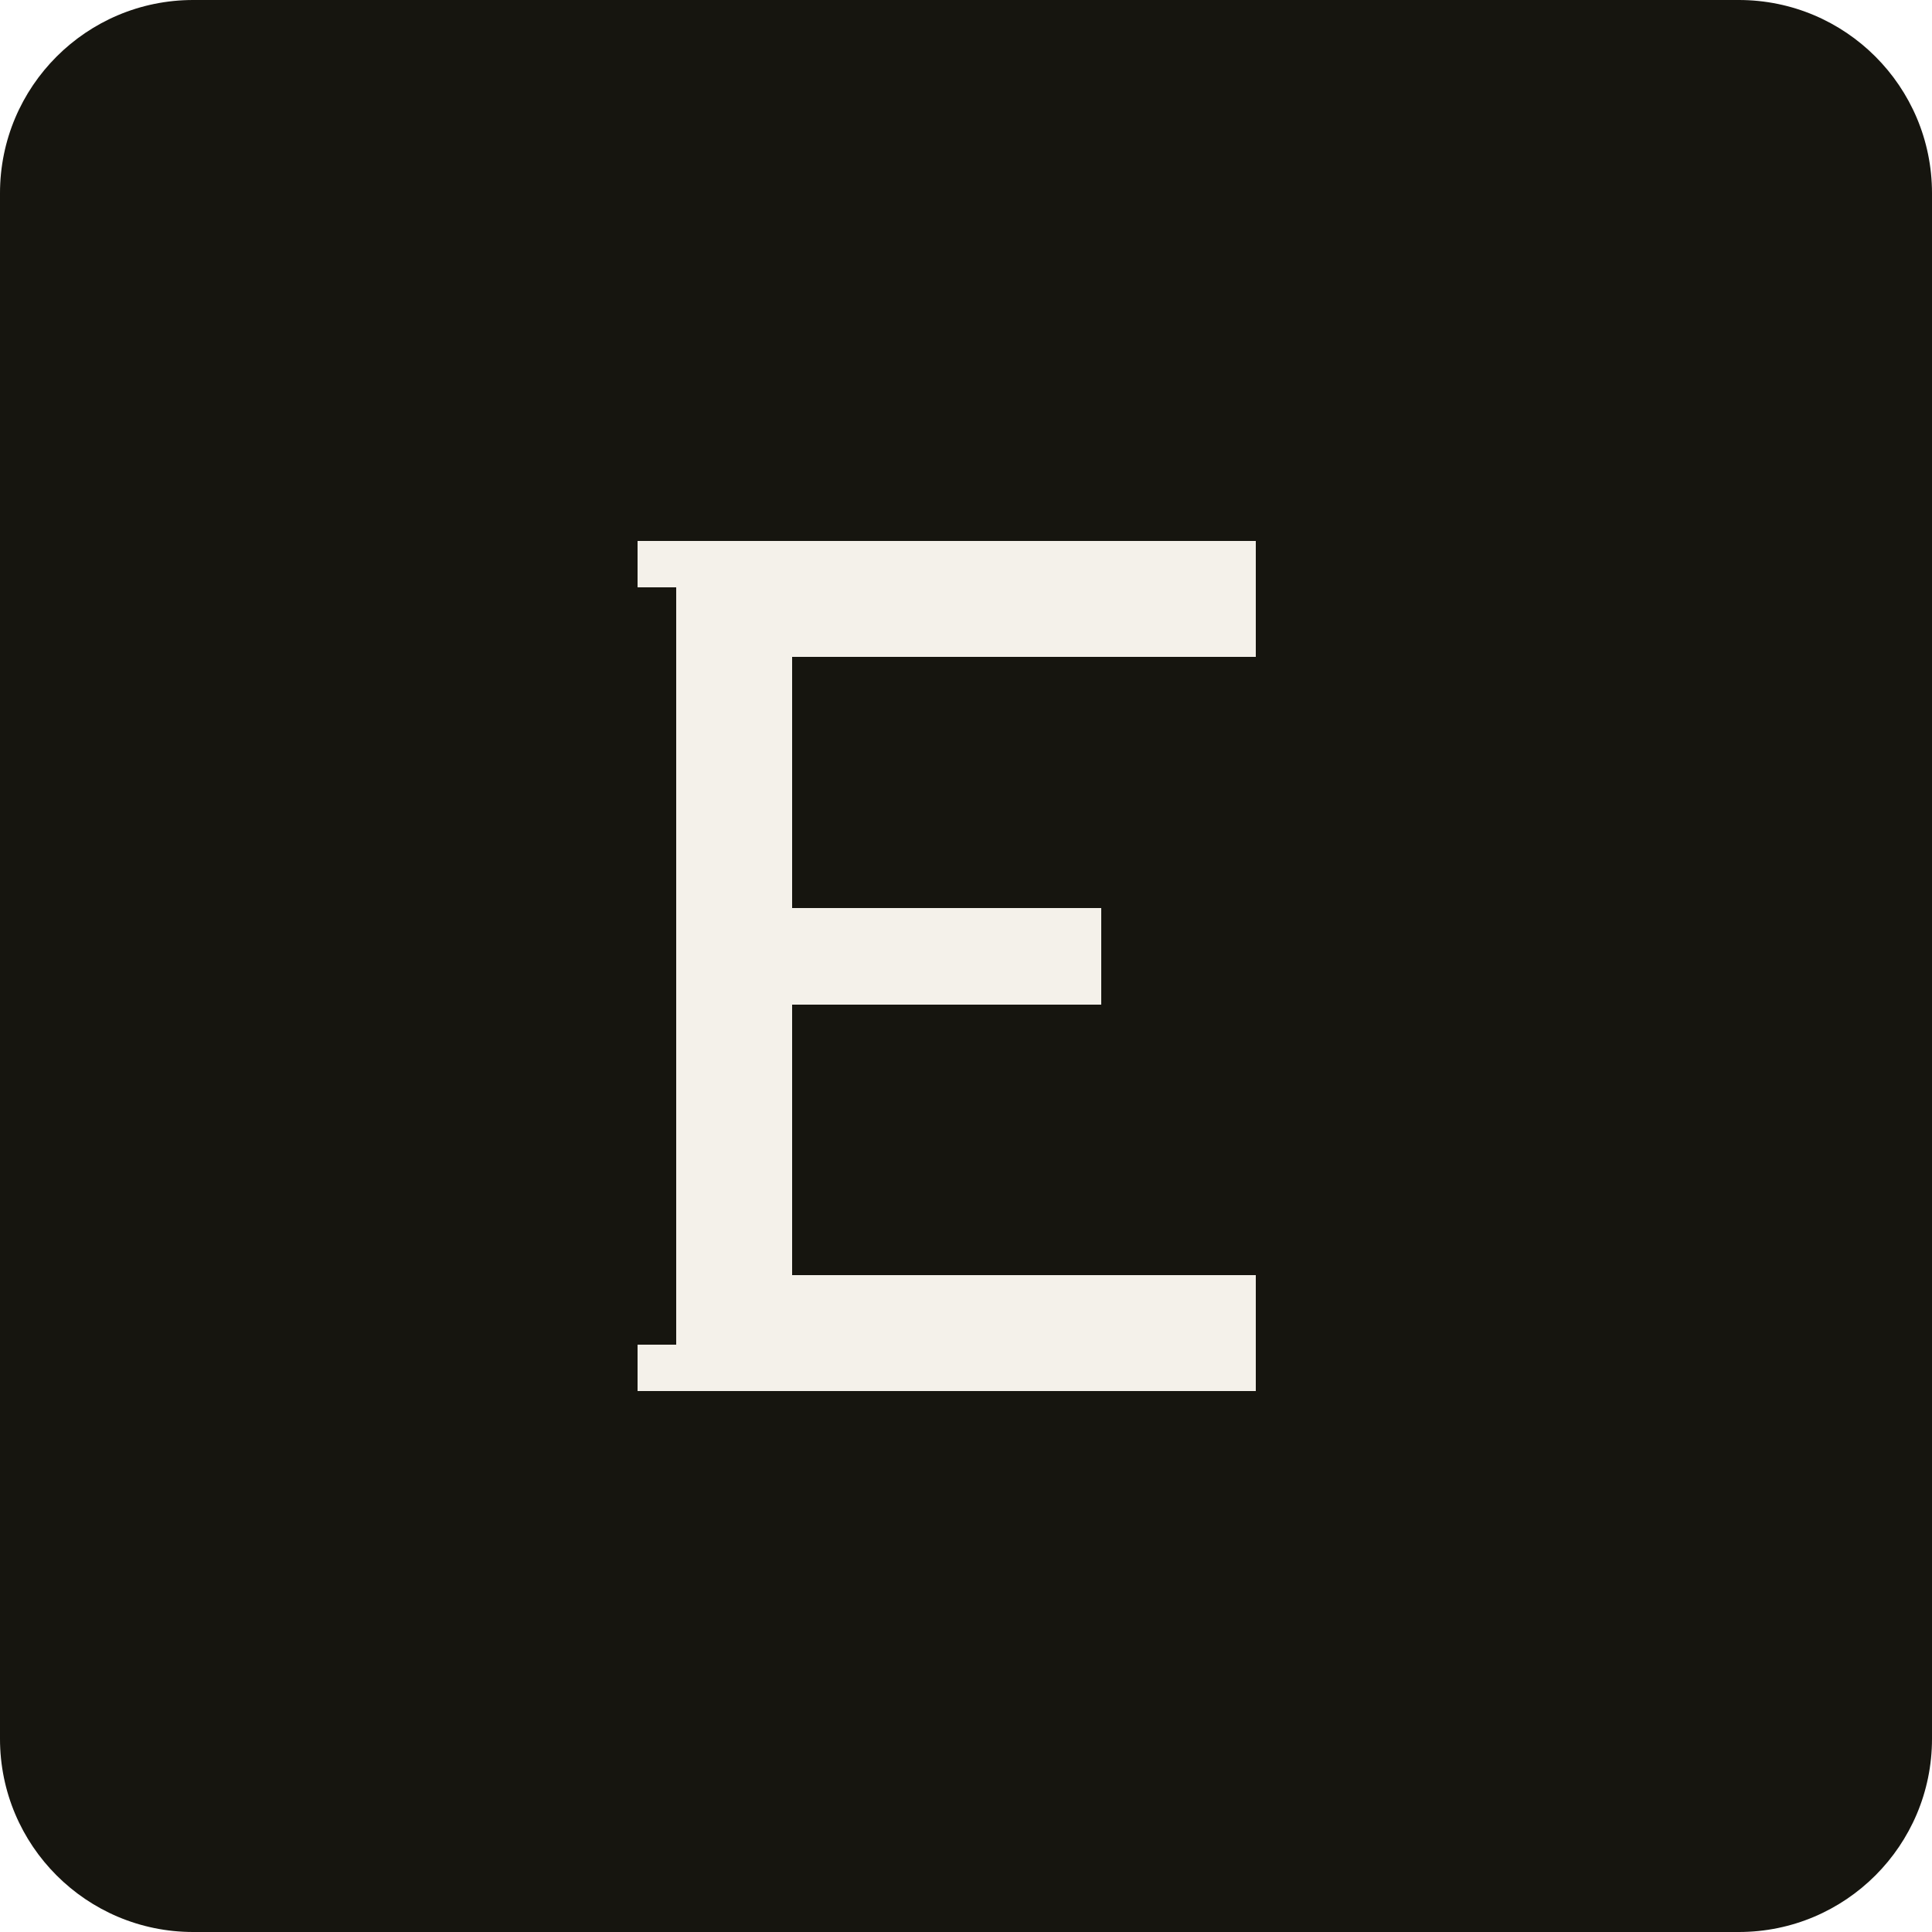
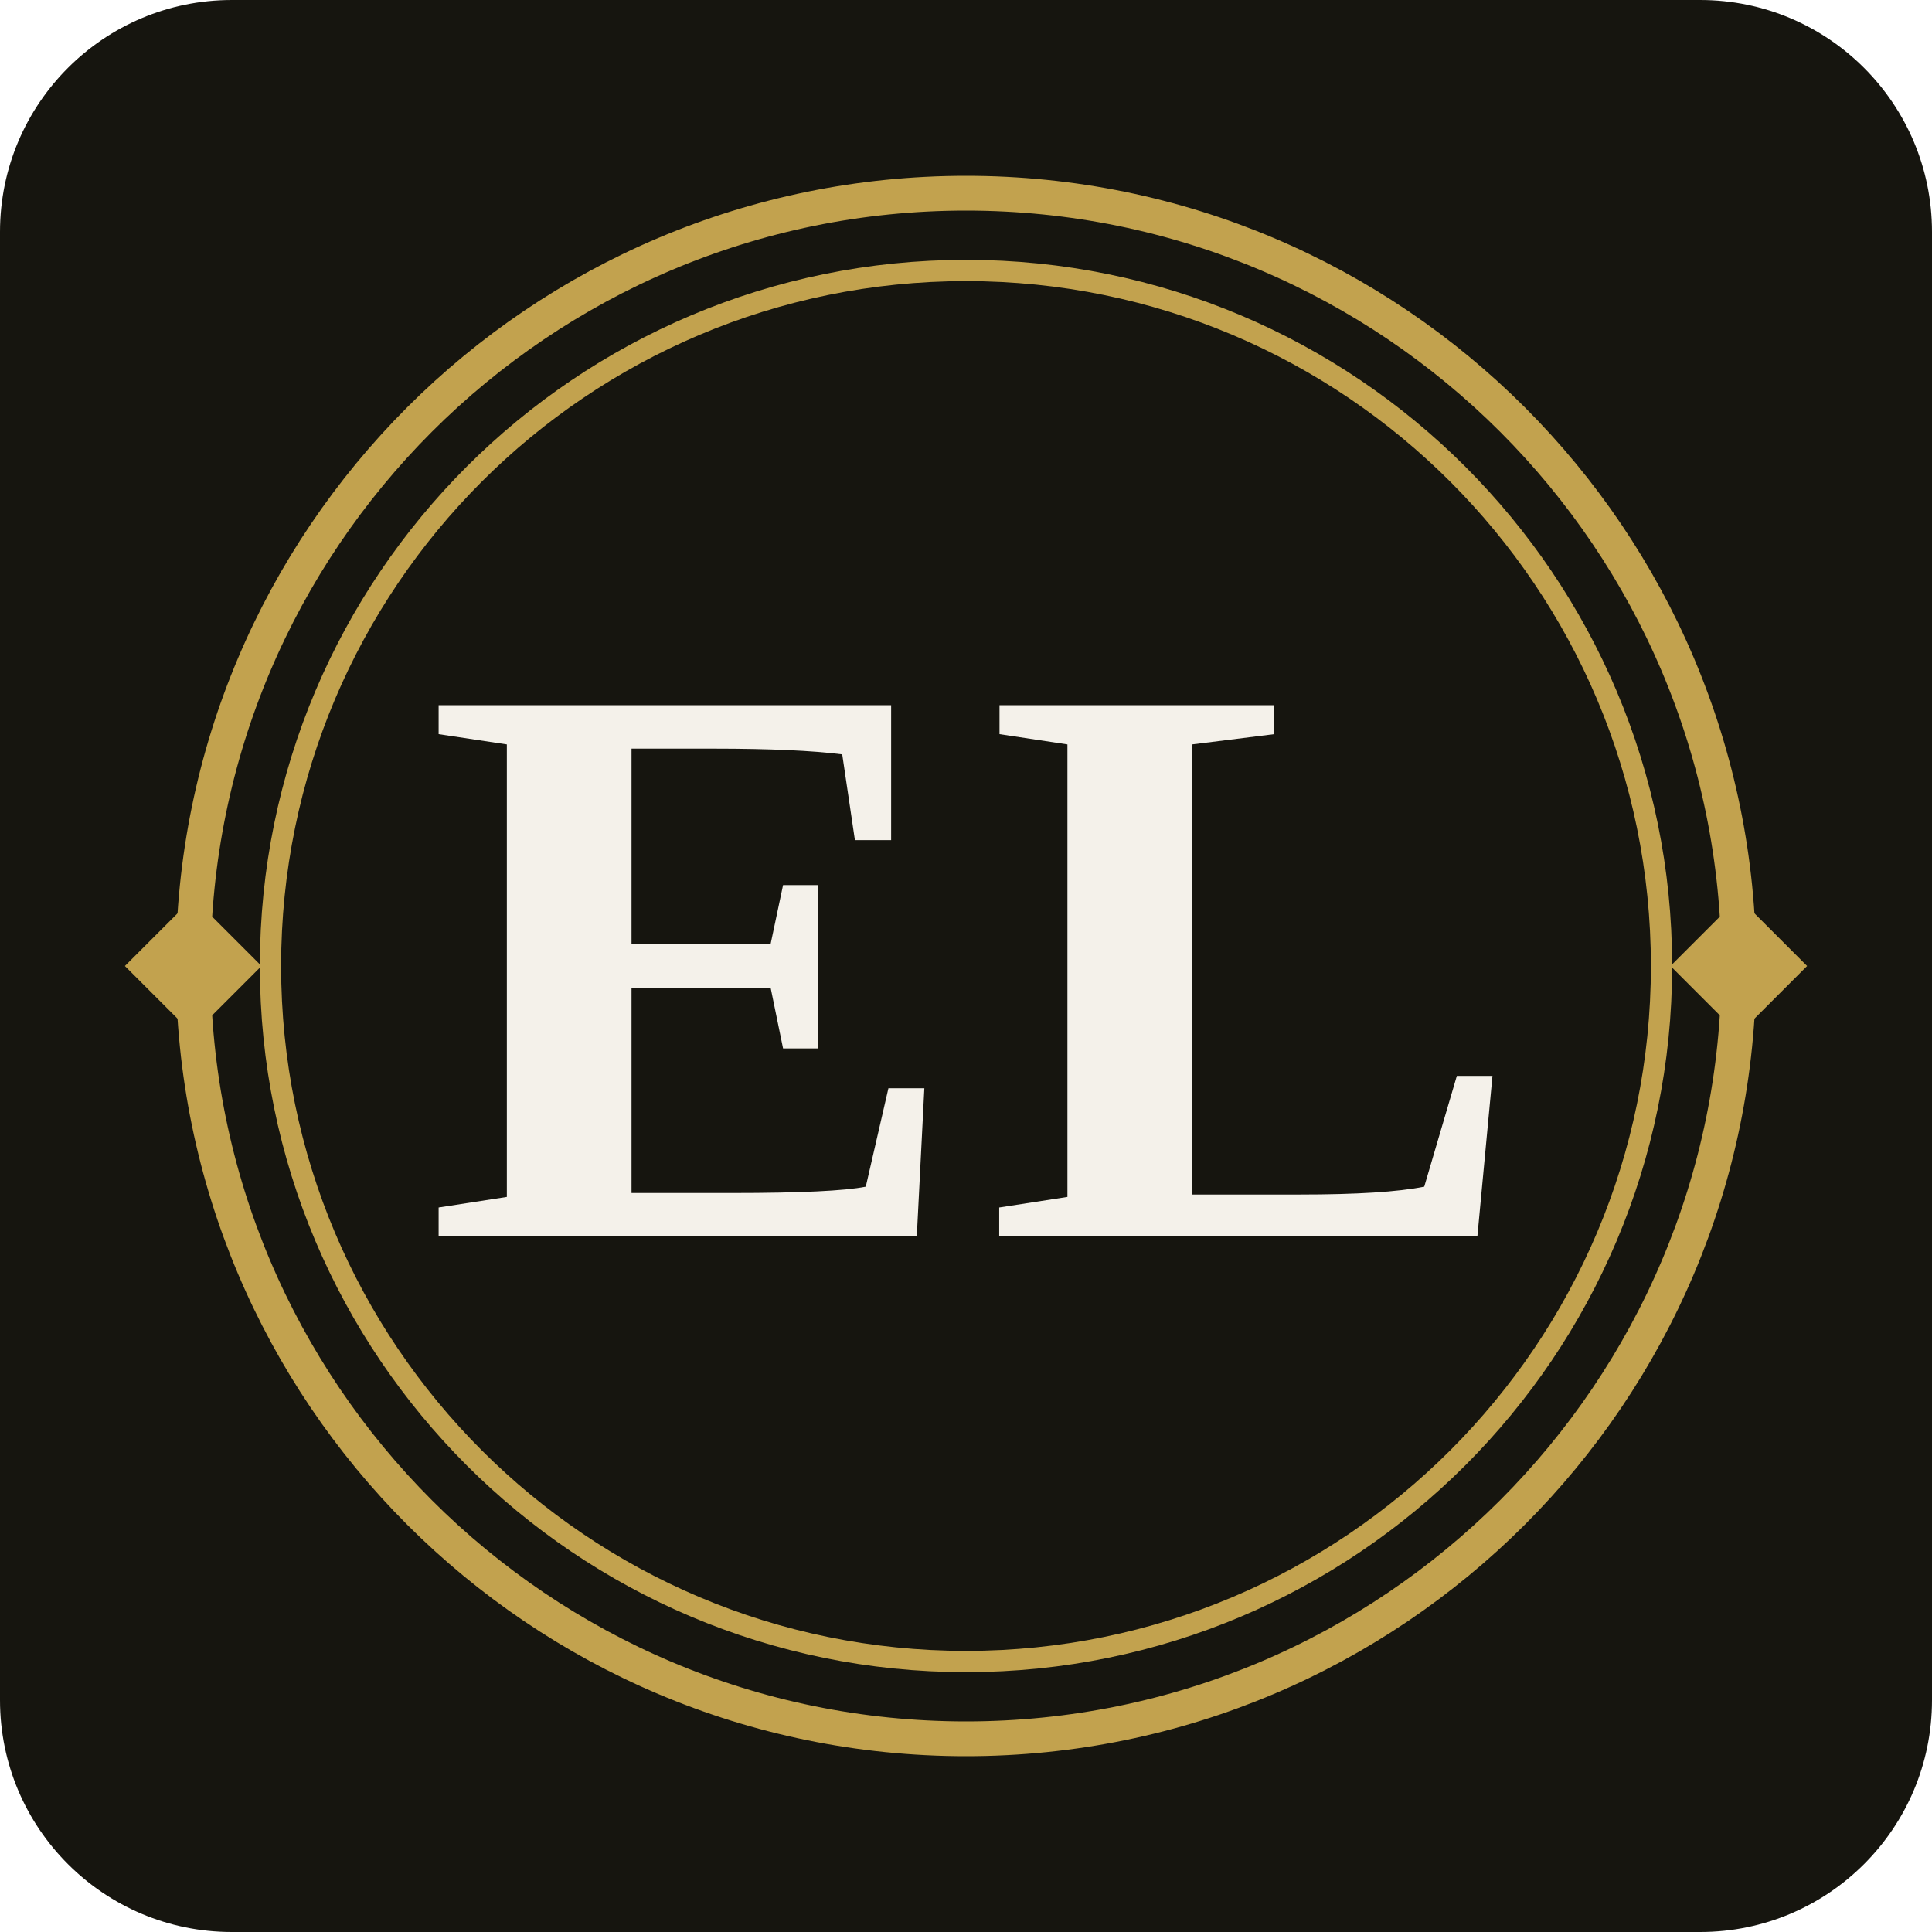
<svg xmlns="http://www.w3.org/2000/svg" viewBox="0 0 100 100" role="img" aria-label="Elite Living Investment Partners">
-   <rect width="100" height="100" rx="10" fill="#16150F" />
-   <g fill="#F4F1EA">
-     <rect x="35" y="28" width="6" height="44" />
-     <rect x="35" y="28" width="30" height="6" />
-     <rect x="35" y="47" width="22" height="5" />
-     <rect x="35" y="66" width="30" height="6" />
-     <rect x="33" y="28" width="10" height="2.4" />
-     <rect x="33" y="69.6" width="10" height="2.4" />
+   <rect width="100" height="100" rx="12" fill="#16150F" />
+   <g fill="none" stroke="#C2A24E">
+     <circle cx="50" cy="50" r="40" stroke-width="1.8" />
+     <circle cx="50" cy="50" r="36" stroke-width="1.1" />
  </g>
+   <g fill="#C2A24E">
+     <rect x="7.5" y="47.5" width="5" height="5" transform="rotate(45 10 50)" />
+     <rect x="87.5" y="47.5" width="5" height="5" transform="rotate(45 90 50)" />
+   </g>
+   <text x="50.5" y="64" text-anchor="middle" font-family="'Playfair Display', Georgia, 'Times New Roman', serif" font-weight="600" font-size="42" letter-spacing="1" fill="#F4F1EA">EL</text>
</svg>
